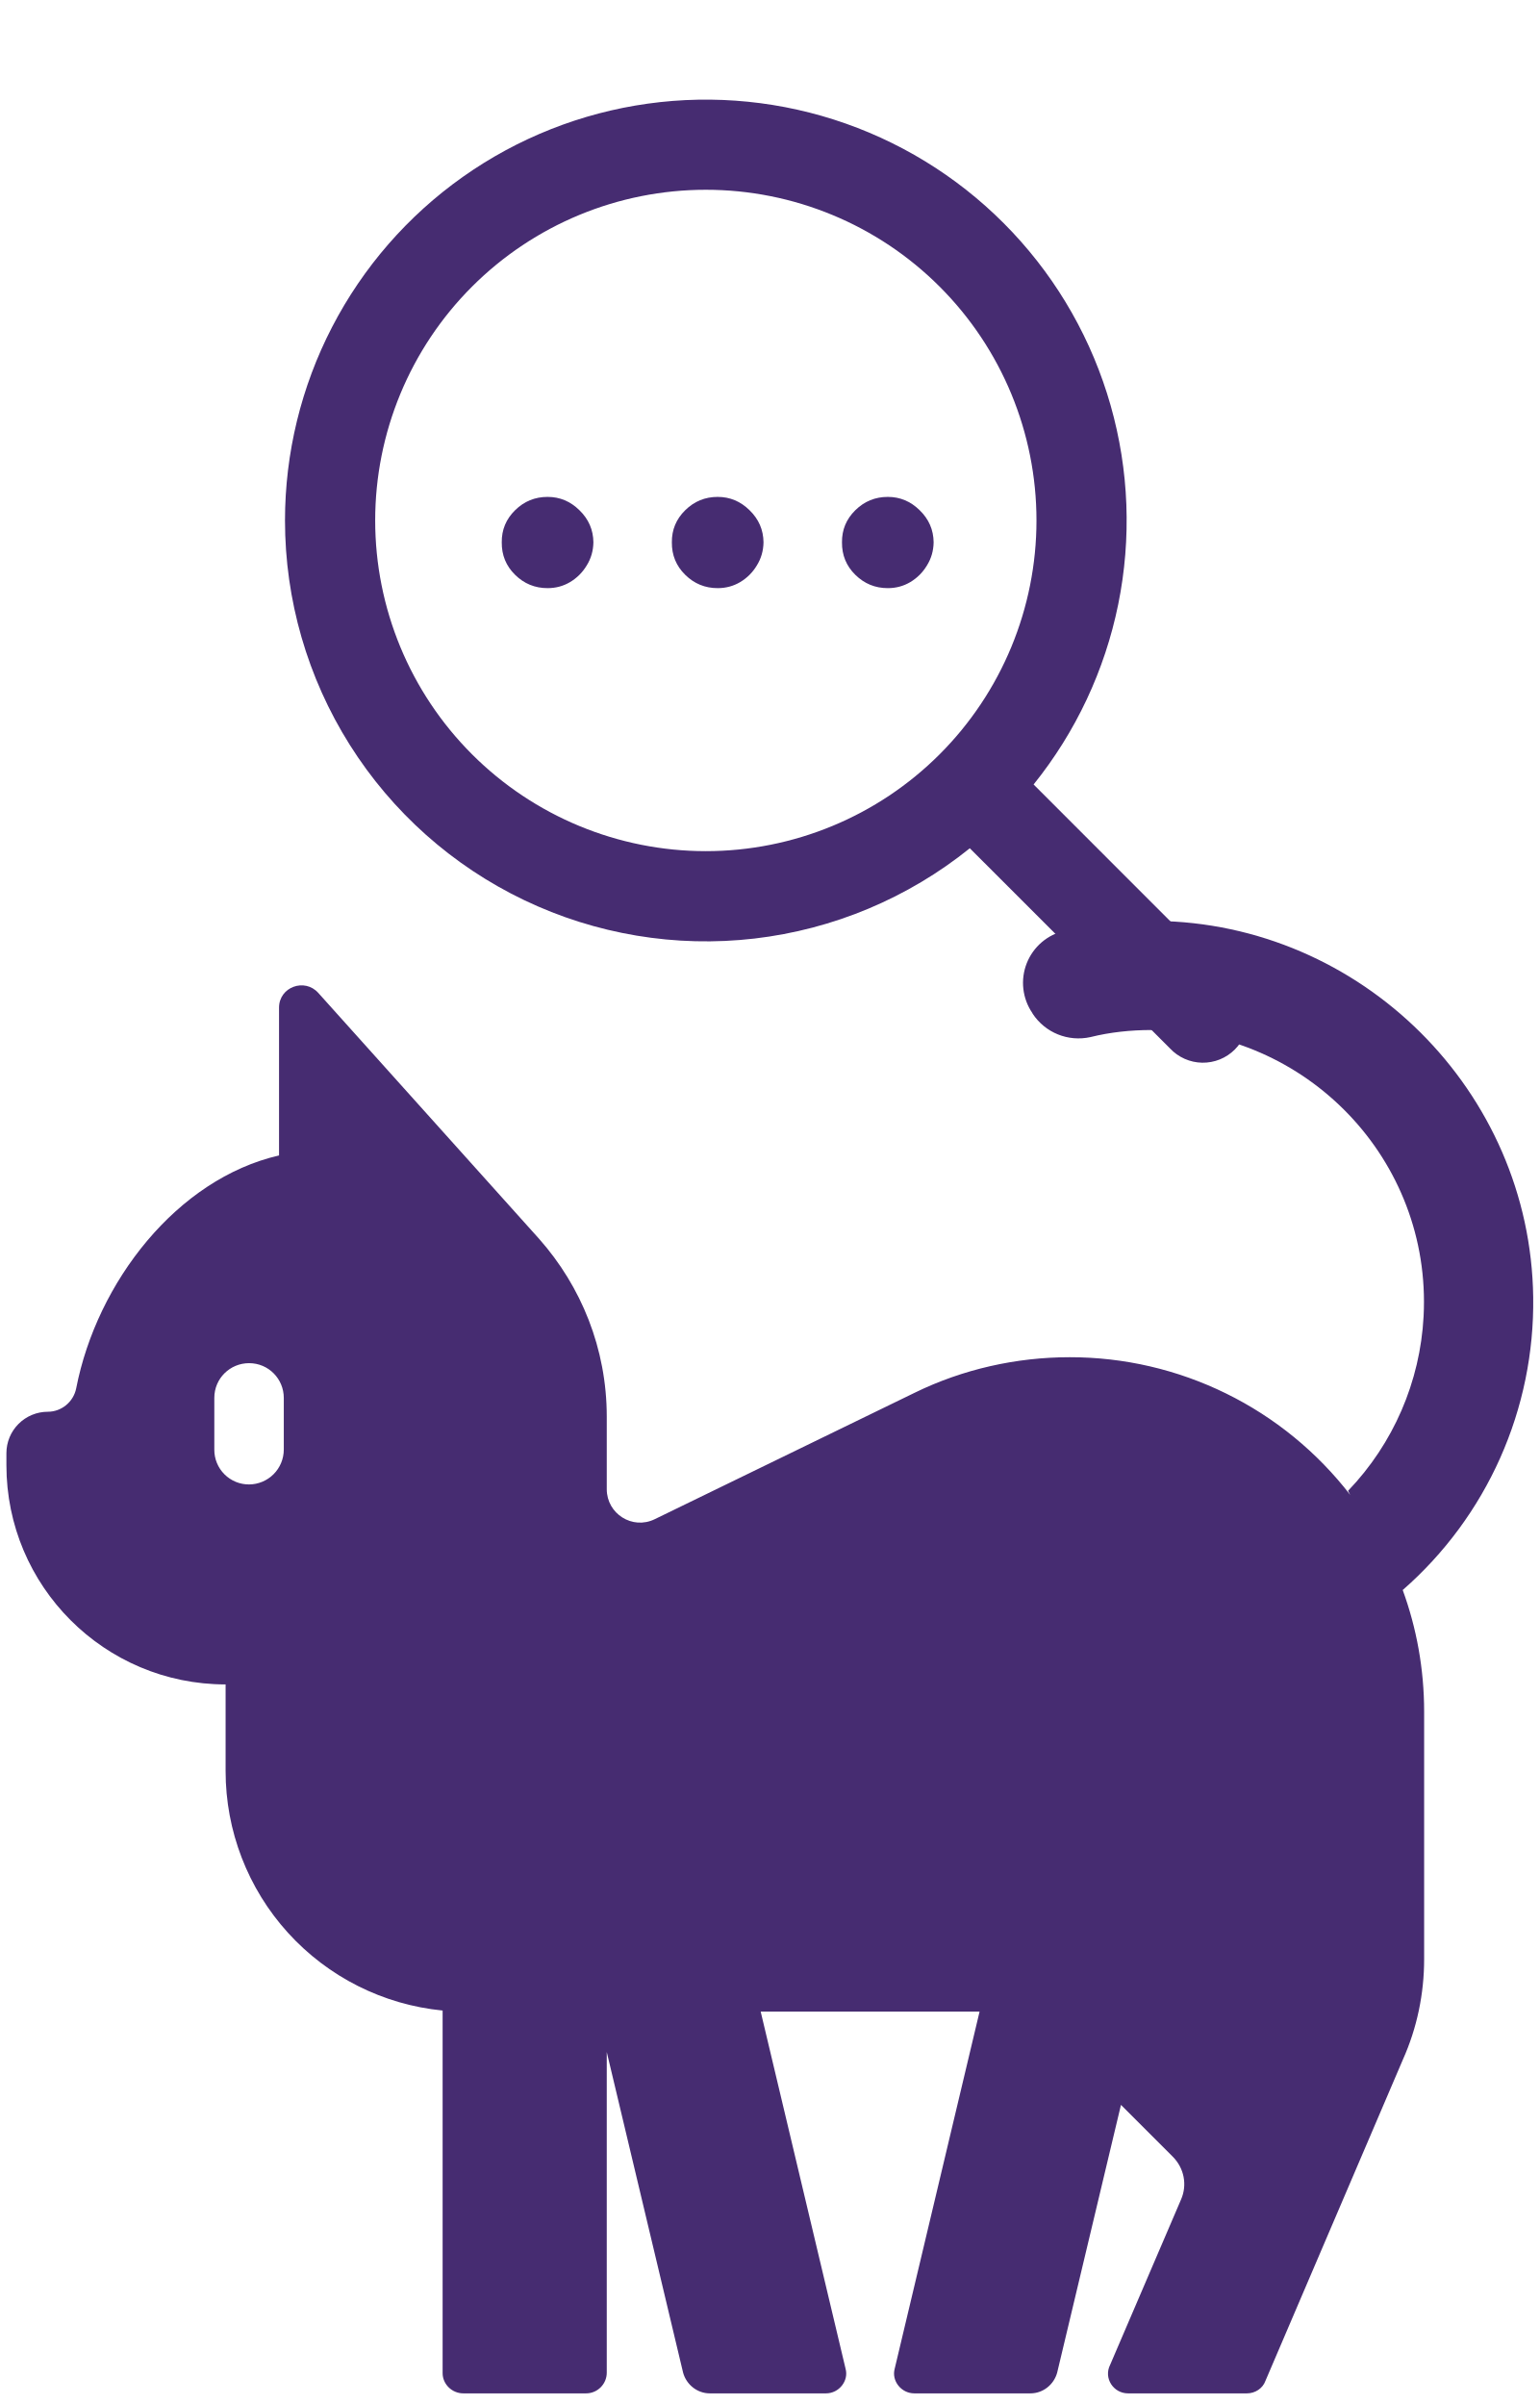
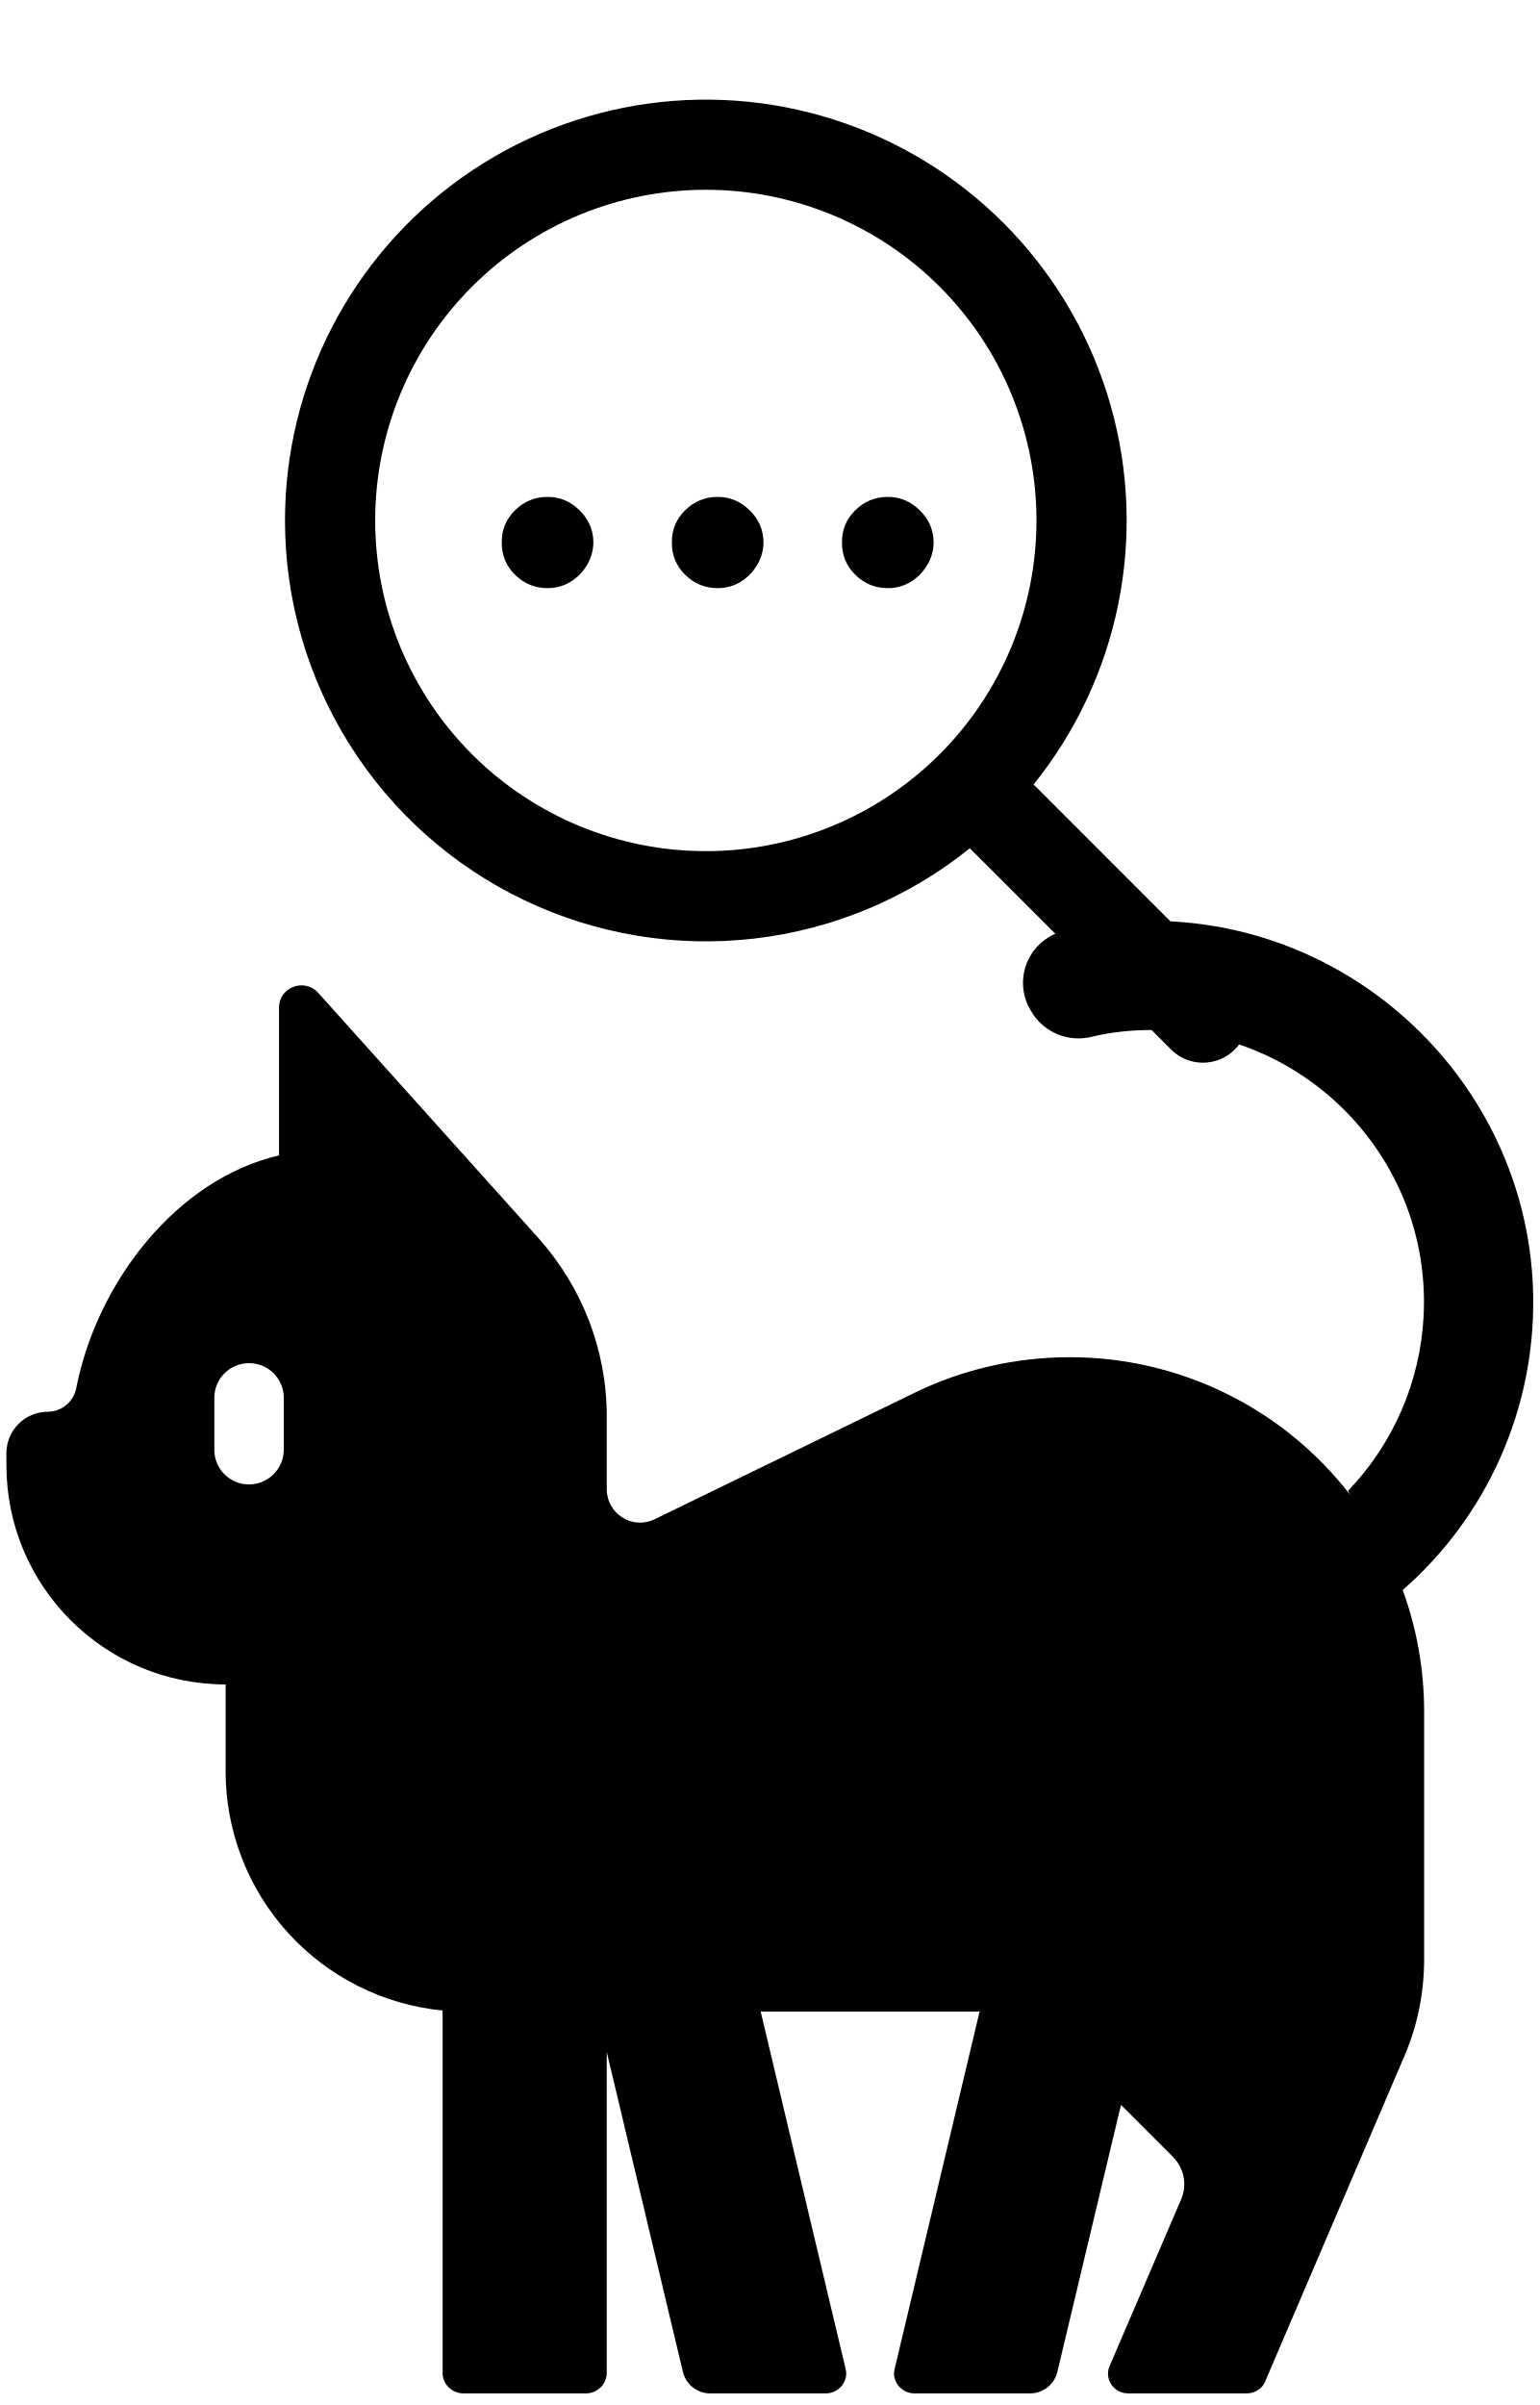
<svg xmlns="http://www.w3.org/2000/svg" width="105" height="164" viewBox="0 0 105 164" fill="none">
-   <path d="M37.344 40.106C36.482 40.106 35.743 39.803 35.128 39.197C34.512 38.591 34.209 37.852 34.219 36.981C34.209 36.129 34.512 35.399 35.128 34.793C35.743 34.187 36.482 33.884 37.344 33.884C38.177 33.884 38.902 34.187 39.517 34.793C40.142 35.399 40.459 36.129 40.469 36.981C40.459 37.558 40.308 38.084 40.014 38.557C39.73 39.031 39.351 39.41 38.878 39.694C38.414 39.968 37.903 40.106 37.344 40.106ZM48.945 40.106C48.084 40.106 47.345 39.803 46.73 39.197C46.114 38.591 45.811 37.852 45.82 36.981C45.811 36.129 46.114 35.399 46.73 34.793C47.345 34.187 48.084 33.884 48.945 33.884C49.779 33.884 50.503 34.187 51.119 34.793C51.744 35.399 52.061 36.129 52.07 36.981C52.061 37.558 51.909 38.084 51.616 38.557C51.332 39.031 50.953 39.41 50.48 39.694C50.016 39.968 49.504 40.106 48.945 40.106ZM60.547 40.106C59.685 40.106 58.947 39.803 58.331 39.197C57.715 38.591 57.413 37.852 57.422 36.981C57.413 36.129 57.715 35.399 58.331 34.793C58.947 34.187 59.685 33.884 60.547 33.884C61.38 33.884 62.105 34.187 62.72 34.793C63.345 35.399 63.663 36.129 63.672 36.981C63.663 37.558 63.511 38.084 63.217 38.557C62.933 39.031 62.554 39.41 62.081 39.694C61.617 39.968 61.106 40.106 60.547 40.106Z" fill="#462C71" />
-   <path fill-rule="evenodd" clip-rule="evenodd" d="M48.136 12.941C42.156 12.941 36.42 15.317 32.191 19.546C27.962 23.774 25.587 29.51 25.587 35.491C25.587 41.471 27.962 47.207 32.191 51.436C36.42 55.665 42.156 58.041 48.136 58.041C54.117 58.041 59.853 55.665 64.082 51.436C68.311 47.207 70.686 41.471 70.686 35.491C70.686 29.51 68.311 23.774 64.082 19.546C59.853 15.317 54.117 12.941 48.136 12.941ZM19.436 35.491C19.437 30.902 20.538 26.379 22.647 22.303C24.756 18.228 27.812 14.717 31.558 12.066C35.304 9.415 39.631 7.701 44.177 7.068C48.722 6.435 53.353 6.901 57.681 8.427C62.009 9.953 65.908 12.495 69.051 15.839C72.194 19.183 74.489 23.233 75.743 27.647C76.998 32.062 77.175 36.712 76.261 41.21C75.347 45.707 73.368 49.92 70.49 53.494L84.135 67.143C84.437 67.424 84.679 67.764 84.847 68.141C85.015 68.518 85.106 68.925 85.113 69.338C85.12 69.751 85.044 70.161 84.889 70.544C84.735 70.927 84.505 71.275 84.213 71.567C83.921 71.859 83.573 72.089 83.19 72.244C82.807 72.398 82.397 72.474 81.984 72.467C81.571 72.46 81.164 72.369 80.787 72.201C80.409 72.033 80.07 71.791 79.788 71.489L66.14 57.844C61.923 61.24 56.832 63.375 51.453 64.001C46.075 64.626 40.63 63.718 35.746 61.38C30.862 59.043 26.739 55.372 23.853 50.79C20.967 46.209 19.436 40.905 19.436 35.491Z" fill="#462C71" />
-   <path d="M78.791 62.797C76.671 62.76 74.588 63.024 72.618 63.466C72.036 63.596 71.496 63.866 71.043 64.253C70.591 64.641 70.24 65.133 70.021 65.687C69.803 66.241 69.724 66.84 69.791 67.432C69.858 68.024 70.068 68.59 70.405 69.081C70.415 69.091 70.421 69.105 70.423 69.122C71.279 70.424 72.841 71.056 74.365 70.721C75.704 70.387 77.117 70.238 78.53 70.238C89.091 70.238 97.645 79.089 97.087 89.761C96.854 94.218 95.025 98.441 91.936 101.661L92.085 101.944C89.828 99.018 86.929 96.649 83.612 95.021C80.295 93.392 76.648 92.547 72.952 92.55C69.308 92.55 65.663 93.369 62.391 94.968L44.653 103.595C43.128 104.339 41.38 103.223 41.38 101.55V96.604C41.38 91.956 39.632 87.716 36.769 84.481L21.708 67.709C20.778 66.668 19.03 67.3 19.03 68.713V78.791C12.076 80.39 6.61 87.419 5.197 94.67C5.011 95.6 4.192 96.269 3.263 96.269C2.513 96.269 1.794 96.567 1.264 97.097C0.734 97.627 0.437 98.346 0.437 99.096V99.914C0.437 108.169 7.13 114.863 15.386 114.863V120.776C15.385 124.849 16.9 128.777 19.636 131.795C22.372 134.812 26.133 136.704 30.186 137.101V161.831C30.186 162.575 30.819 163.207 31.6 163.207H39.967C40.748 163.207 41.38 162.575 41.38 161.794V139.931L46.586 161.794C46.809 162.612 47.553 163.207 48.408 163.207H56.329C57.222 163.207 57.891 162.351 57.668 161.533L51.878 137.175H66.805L61.015 161.533C60.792 162.351 61.461 163.207 62.354 163.207H70.275C71.13 163.207 71.874 162.612 72.097 161.794L76.448 143.535L79.981 147.067C80.761 147.848 80.985 149.001 80.538 150.005L75.704 161.273C75.258 162.165 75.927 163.207 76.931 163.207H85.038C85.596 163.207 86.117 162.872 86.302 162.351L95.674 140.448C96.641 138.291 97.124 135.948 97.124 133.605V116.722C97.124 113.807 96.607 111.014 95.663 108.426C98.505 105.942 100.773 102.869 102.31 99.421C103.847 95.972 104.615 92.231 104.562 88.456C104.376 74.399 92.847 62.946 78.791 62.797ZM14.616 95.325C14.616 93.99 15.695 92.956 16.985 92.956C18.32 92.956 19.354 94.034 19.354 95.325V98.858C19.351 99.485 19.1 100.086 18.657 100.529C18.213 100.973 17.612 101.223 16.985 101.226C16.674 101.227 16.365 101.167 16.077 101.048C15.789 100.929 15.528 100.755 15.308 100.535C15.088 100.315 14.913 100.053 14.794 99.765C14.676 99.477 14.615 99.169 14.616 98.858V95.325Z" fill="#462C71" />
+   <path d="M37.344 40.106C36.482 40.106 35.743 39.803 35.128 39.197C34.512 38.591 34.209 37.852 34.219 36.981C34.209 36.129 34.512 35.399 35.128 34.793C35.743 34.187 36.482 33.884 37.344 33.884C38.177 33.884 38.902 34.187 39.517 34.793C40.142 35.399 40.459 36.129 40.469 36.981C40.459 37.558 40.308 38.084 40.014 38.557C39.73 39.031 39.351 39.41 38.878 39.694C38.414 39.968 37.903 40.106 37.344 40.106ZM48.945 40.106C48.084 40.106 47.345 39.803 46.73 39.197C46.114 38.591 45.811 37.852 45.82 36.981C45.811 36.129 46.114 35.399 46.73 34.793C47.345 34.187 48.084 33.884 48.945 33.884C49.779 33.884 50.503 34.187 51.119 34.793C51.744 35.399 52.061 36.129 52.07 36.981C52.061 37.558 51.909 38.084 51.616 38.557C51.332 39.031 50.953 39.41 50.48 39.694C50.016 39.968 49.504 40.106 48.945 40.106ZM60.547 40.106C59.685 40.106 58.947 39.803 58.331 39.197C57.715 38.591 57.413 37.852 57.422 36.981C57.413 36.129 57.715 35.399 58.331 34.793C58.947 34.187 59.685 33.884 60.547 33.884C61.38 33.884 62.105 34.187 62.72 34.793C63.345 35.399 63.663 36.129 63.672 36.981C63.663 37.558 63.511 38.084 63.217 38.557C62.933 39.031 62.554 39.41 62.081 39.694C61.617 39.968 61.106 40.106 60.547 40.106Z" fill="currentColor" />
+   <path fill-rule="evenodd" clip-rule="evenodd" d="M48.136 12.941C42.156 12.941 36.42 15.317 32.191 19.546C27.962 23.774 25.587 29.51 25.587 35.491C25.587 41.471 27.962 47.207 32.191 51.436C36.42 55.665 42.156 58.041 48.136 58.041C54.117 58.041 59.853 55.665 64.082 51.436C68.311 47.207 70.686 41.471 70.686 35.491C70.686 29.51 68.311 23.774 64.082 19.546C59.853 15.317 54.117 12.941 48.136 12.941ZM19.436 35.491C19.437 30.902 20.538 26.379 22.647 22.303C24.756 18.228 27.812 14.717 31.558 12.066C35.304 9.415 39.631 7.701 44.177 7.068C48.722 6.435 53.353 6.901 57.681 8.427C62.009 9.953 65.908 12.495 69.051 15.839C72.194 19.183 74.489 23.233 75.743 27.647C76.998 32.062 77.175 36.712 76.261 41.21C75.347 45.707 73.368 49.92 70.49 53.494L84.135 67.143C84.437 67.424 84.679 67.764 84.847 68.141C85.015 68.518 85.106 68.925 85.113 69.338C85.12 69.751 85.044 70.161 84.889 70.544C84.735 70.927 84.505 71.275 84.213 71.567C83.921 71.859 83.573 72.089 83.19 72.244C82.807 72.398 82.397 72.474 81.984 72.467C81.571 72.46 81.164 72.369 80.787 72.201C80.409 72.033 80.07 71.791 79.788 71.489L66.14 57.844C61.923 61.24 56.832 63.375 51.453 64.001C46.075 64.626 40.63 63.718 35.746 61.38C30.862 59.043 26.739 55.372 23.853 50.79C20.967 46.209 19.436 40.905 19.436 35.491Z" fill="currentColor" />
+   <path d="M78.791 62.797C76.671 62.76 74.588 63.024 72.618 63.466C72.036 63.596 71.496 63.866 71.043 64.253C70.591 64.641 70.24 65.133 70.021 65.687C69.803 66.241 69.724 66.84 69.791 67.432C69.858 68.024 70.068 68.59 70.405 69.081C70.415 69.091 70.421 69.105 70.423 69.122C71.279 70.424 72.841 71.056 74.365 70.721C75.704 70.387 77.117 70.238 78.53 70.238C89.091 70.238 97.645 79.089 97.087 89.761C96.854 94.218 95.025 98.441 91.936 101.661L92.085 101.944C89.828 99.018 86.929 96.649 83.612 95.021C80.295 93.392 76.648 92.547 72.952 92.55C69.308 92.55 65.663 93.369 62.391 94.968L44.653 103.595C43.128 104.339 41.38 103.223 41.38 101.55V96.604C41.38 91.956 39.632 87.716 36.769 84.481L21.708 67.709C20.778 66.668 19.03 67.3 19.03 68.713V78.791C12.076 80.39 6.61 87.419 5.197 94.67C5.011 95.6 4.192 96.269 3.263 96.269C2.513 96.269 1.794 96.567 1.264 97.097C0.734 97.627 0.437 98.346 0.437 99.096V99.914C0.437 108.169 7.13 114.863 15.386 114.863V120.776C15.385 124.849 16.9 128.777 19.636 131.795C22.372 134.812 26.133 136.704 30.186 137.101V161.831C30.186 162.575 30.819 163.207 31.6 163.207H39.967C40.748 163.207 41.38 162.575 41.38 161.794V139.931L46.586 161.794C46.809 162.612 47.553 163.207 48.408 163.207H56.329C57.222 163.207 57.891 162.351 57.668 161.533L51.878 137.175H66.805L61.015 161.533C60.792 162.351 61.461 163.207 62.354 163.207H70.275C71.13 163.207 71.874 162.612 72.097 161.794L76.448 143.535L79.981 147.067C80.761 147.848 80.985 149.001 80.538 150.005L75.704 161.273C75.258 162.165 75.927 163.207 76.931 163.207H85.038C85.596 163.207 86.117 162.872 86.302 162.351L95.674 140.448C96.641 138.291 97.124 135.948 97.124 133.605V116.722C97.124 113.807 96.607 111.014 95.663 108.426C98.505 105.942 100.773 102.869 102.31 99.421C103.847 95.972 104.615 92.231 104.562 88.456C104.376 74.399 92.847 62.946 78.791 62.797ZM14.616 95.325C14.616 93.99 15.695 92.956 16.985 92.956C18.32 92.956 19.354 94.034 19.354 95.325V98.858C19.351 99.485 19.1 100.086 18.657 100.529C18.213 100.973 17.612 101.223 16.985 101.226C16.674 101.227 16.365 101.167 16.077 101.048C15.789 100.929 15.528 100.755 15.308 100.535C15.088 100.315 14.913 100.053 14.794 99.765C14.676 99.477 14.615 99.169 14.616 98.858V95.325Z" fill="currentColor" />
</svg>
